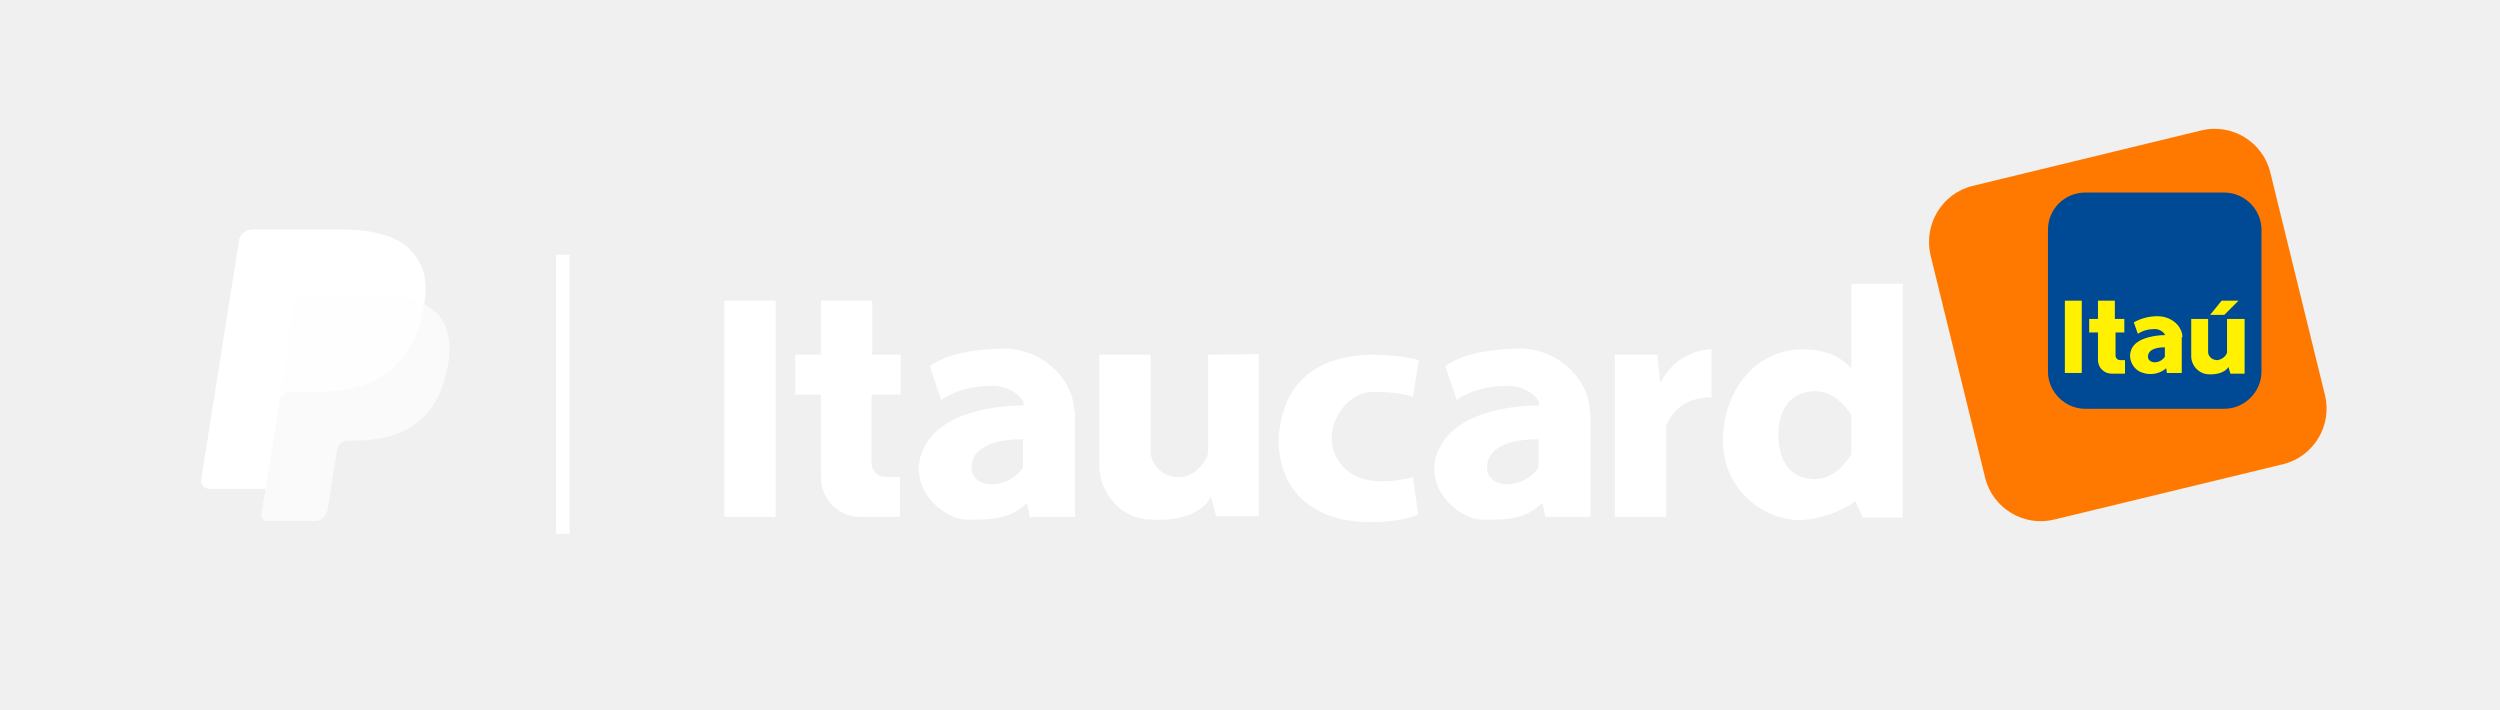
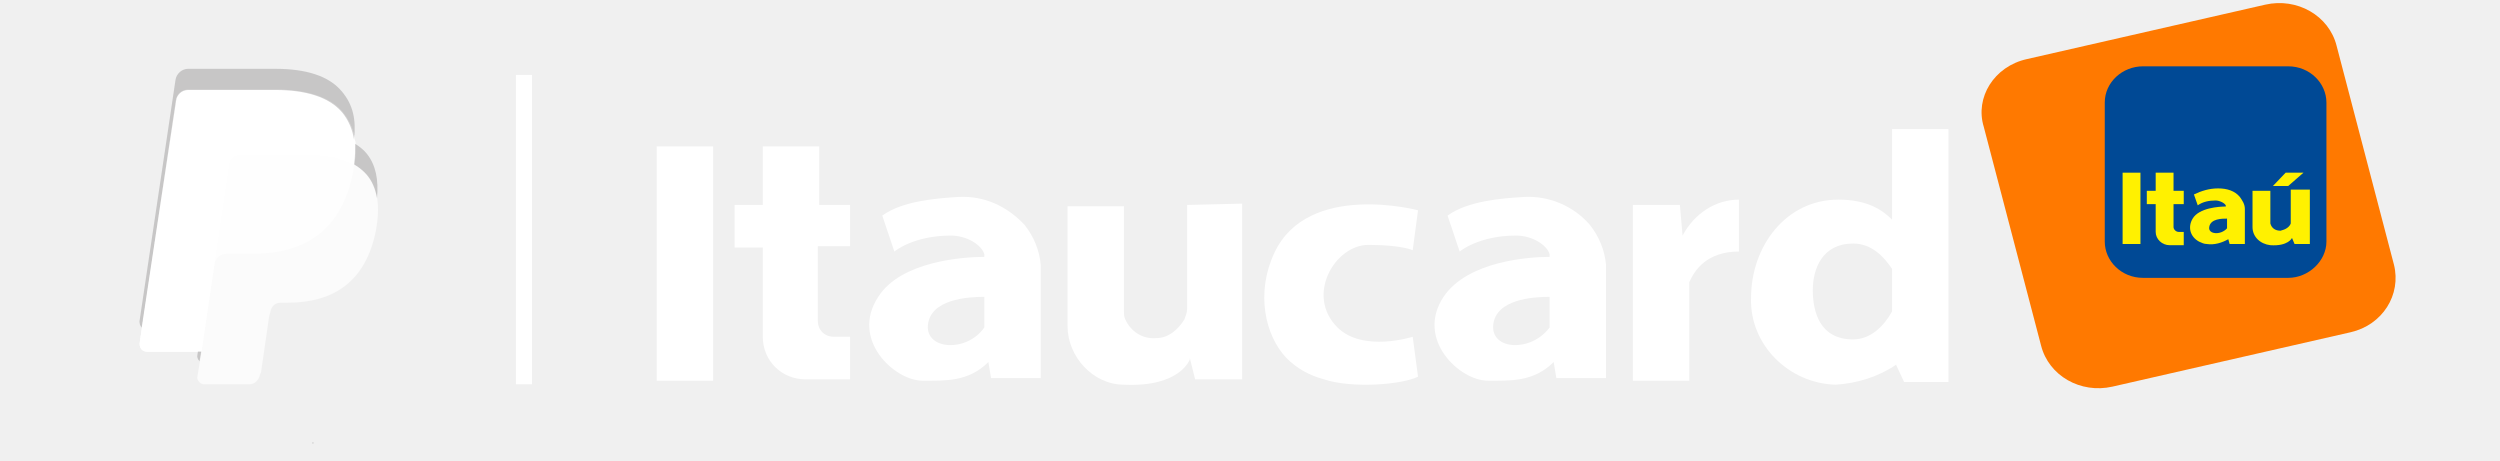
- <svg xmlns="http://www.w3.org/2000/svg" version="1.1" id="Layer_1" x="0px" y="0px" viewBox="0 0 370 105" style="enable-background:new 0 0 370 105;" xml:space="preserve">
-   <style type="text/css">
- 	.st0{fill:#FF7900;}
- 	.st1{fill:#004995;}
- 	.st2{fill:#FFFFFF;}
- 	.st3{fill:#FFF100;}
- 	.st4{opacity:0.68;fill:#FFFFFF;enable-background:new    ;}
- 	.st5{opacity:0.7;fill:#FFFFFF;enable-background:new    ;}
- 	.st6{fill:none;stroke:#FFFFFF;stroke-width:2;stroke-miterlimit:10;}
- </style>
-   <g>
-     <g id="Layer_5">
-       <path class="st0" d="M292,27.5l33.8-8.2c4.5-1.1,9.1,1.7,10.2,6.2l8.1,33c1.1,4.5-1.7,9.1-6.2,10.2L304,76.9    c-4.5,1.1-9.1-1.7-10.2-6.2l-8.1-33C284.7,33.2,287.4,28.6,292,27.5z" />
-       <path class="st1" d="M308.6,28.5h20.6c3,0,5.5,2.5,5.5,5.5V55c0,3-2.5,5.5-5.5,5.5h-20.6c-3,0-5.5-2.5-5.5-5.5V34    C303.1,30.9,305.6,28.5,308.6,28.5z" />
-       <path class="st2" d="M235.3,60.8c-0.1-2-0.9-3.9-2.2-5.4c-2.2-2.6-5.5-4-8.9-3.8c-3.1,0.1-7.6,0.6-10.3,2.6l1.7,5    c0,0,2.5-2.1,7.6-2.1c2.2,0,4.2,1.3,4.6,2.5v0.4c-2.7,0-11.1,0.5-14.3,5.5c-3.8,5.9,2.1,11.4,5.9,11.4c3,0,6.2,0.2,8.9-2.5    l0.4,2.1h6.7V62.2c0-0.1,0-0.3,0-0.4L235.3,60.8z M220.1,68.9c0.3-3.5,5.2-3.9,7.6-3.9v4.2C225.2,72.7,219.8,72.4,220.1,68.9z" />
-       <path class="st2" d="M210,53.3c0,0-14.8-4-19.4,5.9c-2.5,5.5-1.3,11.2,1.7,14.3c1.4,1.4,3.1,2.4,5,3c3.8,1.3,10.5,0.8,12.6-0.4    l-0.8-5.5c0,0-6.7,2.1-10.1-1.3c-4.4-4.4-0.4-11.3,4.2-11.3s5.9,0.8,5.9,0.8L210,53.3z" />
-       <rect x="107.2" y="44.5" class="st2" width="7.6" height="32" />
-       <path class="st2" d="M133.3,58.4v-5.9h-4.2v-8h-7.6v8h-3.8v5.9h3.8v12.2c0,3.3,2.6,5.9,5.8,5.9c0,0,0,0,0,0h5.9v-5.9h-2.1    c-1.2,0-2.1-0.9-2.1-2.1l0,0V58.4H133.3z" />
-       <path class="st2" d="M159,60.8c-0.1-2-0.9-3.9-2.2-5.4c-2.3-2.6-5.5-4-8.9-3.8c-3.1,0.1-7.6,0.6-10.3,2.6l1.7,5    c0,0,2.5-2.1,7.6-2.1c2.2,0,4.2,1.3,4.6,2.5v0.4c-2.7,0-11.2,0.5-14.3,5.5c-3.8,5.9,2.1,11.4,5.9,11.4c3,0,6.2,0.2,8.9-2.5    l0.4,2.1h6.7V60.8z M143.8,68.9c0.3-3.5,5.2-3.9,7.6-3.9v4.2C149,72.7,143.5,72.4,143.8,68.9L143.8,68.9z" />
-       <path class="st2" d="M178.8,52.5v14.1c0,0.5-0.1,1-0.4,1.5c-0.9,1.4-2.2,2.5-3.8,2.5c-1.8,0.1-3.4-0.9-4.1-2.6    c-0.1-0.3-0.2-0.7-0.2-1.1V52.5h-7.6v16.4c0,4.2,3.4,8,7.6,8c7.6,0.4,8.9-3.4,8.9-3.4v-0.1l0.8,3h6.3v-24L178.8,52.5z" />
-       <rect x="305.6" y="44.5" class="st3" width="2.5" height="10.7" />
-       <path class="st3" d="M314.4,49.2v-2H313v-2.7h-2.5v2.7h-1.3v2h1.3v4.1c0,1.1,0.9,2,2,2h2v-2h-0.7c-0.4,0-0.7-0.3-0.7-0.7    c0,0,0,0,0,0v-3.4H314.4z" />
-       <path class="st3" d="M323,49.9c0-0.7-0.3-1.3-0.7-1.8c-0.8-0.9-1.9-1.3-3-1.3c-1.2,0-2.4,0.3-3.5,0.9l0.6,1.7    c0.8-0.5,1.6-0.7,2.5-0.7c0.6,0,1.2,0.3,1.5,0.8v0.1c-0.9,0-3.8,0.2-4.8,1.8c-0.7,1.2-0.3,2.7,0.9,3.5c0.3,0.2,0.7,0.3,1.1,0.4    c1.1,0.2,2.2-0.1,3-0.8l0.1,0.7h2.2V49.9z M317.9,52.7c0.1-1.2,1.8-1.3,2.5-1.3v1.4C319.6,54,317.8,53.8,317.9,52.7L317.9,52.7z" />
-       <path class="st3" d="M329.6,47.2v5c-0.2,0.6-0.8,1-1.4,1.1c-0.7,0-1.3-0.4-1.4-1.1v-5h-2.5v5.5c0,1.4,1.1,2.6,2.5,2.7    c2.5,0.1,3-1.1,3-1.1l0,0l0.3,1h2.1v-8.1H329.6z" />
-       <path class="st2" d="M245.7,56.7l-0.4-4.2h-6.3v24h7.6V63c0.7-1.7,2.4-4.2,6.7-4.2v-7.1C250.1,51.8,247.2,53.7,245.7,56.7z" />
-       <path class="st2" d="M274,42v12.5c-1.2-1.3-3.3-2.8-7.2-2.8c-7.1,0-11.8,6.3-11.8,13.5c-0.1,6.4,5,11.6,11.4,11.8    c2.9-0.2,5.8-1.1,8.2-2.8l1.1,2.4h5.9V42H274z M268.7,70.9c-4.6,0-5.5-3.8-5.5-6.7s1.3-6.3,5.5-6.3c2.5,0,4.2,1.9,5.3,3.5v5.8    C272.9,69,271.1,70.9,268.7,70.9z" />
-       <polygon class="st3" points="329.2,46.6 327.1,46.6 328.8,44.5 331.3,44.5   " />
-       <path class="st4" d="M62.8,45c0.5-3.3,0-5.6-1.8-7.7C59,35,55.3,34,50.7,34H37.3c-0.9,0-1.8,0.7-1.9,1.6L29.8,71    c-0.1,0.6,0.3,1.2,1,1.3c0.1,0,0.1,0,0.2,0h8.3L38.7,76c-0.1,0.5,0.3,1.1,0.8,1.1c0.1,0,0.1,0,0.2,0h7c0.8,0,1.5-0.6,1.7-1.4    l0.1-0.3l1.3-8.3l0.1-0.5c0.1-0.8,0.8-1.4,1.7-1.4h1c6.8,0,12.1-2.8,13.6-10.7c0.7-3.3,0.3-6.1-1.4-8C64.1,45.9,63.5,45.4,62.8,45    L62.8,45" />
-       <path class="st5" d="M62.8,45c0.5-3.3,0-5.6-1.8-7.7C59,35,55.3,34,50.7,34H37.3c-0.9,0-1.8,0.7-1.9,1.6L29.8,71    c-0.1,0.6,0.3,1.2,1,1.3c0.1,0,0.1,0,0.2,0h8.3l2.1-13.2l-0.1,0.4c0.2-0.9,1-1.6,1.9-1.5h3.9c7.7,0,13.8-3.1,15.6-12.2    C62.6,45.5,62.7,45.2,62.8,45" />
-       <path class="st2" d="M43.5,45c0.1-0.5,0.4-1,0.9-1.2c0.2-0.1,0.5-0.2,0.7-0.2h10.5c1.2,0,2.3,0.1,3.5,0.2l0.9,0.2l0.8,0.2l0.4,0.1    c0.5,0.2,1,0.4,1.5,0.6c0.5-3.3,0-5.6-1.8-7.7C59,35,55.3,34,50.7,34H37.3c-0.9,0-1.8,0.7-1.9,1.6L29.8,71c-0.1,0.6,0.3,1.2,1,1.3    c0.1,0,0.1,0,0.2,0h8.3l2.1-13.2L43.5,45z" />
-       <line class="st6" x1="83.3" y1="37.7" x2="83.3" y2="79" />
-     </g>
+ <svg xmlns="http://www.w3.org/2000/svg" version="1.1" id="Layer_1" x="0px" y="0px" viewBox="0 0 173.6 32" preserveAspectRatio="xMinYMin meet">
+   <path fill="#FF7900" d="M 140.758 4.101 L 157.299 0.324 C 159.51 -0.179 161.724 1.08 162.253 3.179 L 166.234 18.371 C 166.764 20.468 165.439 22.567 163.227 23.071 L 146.686 26.848 C 144.475 27.351 142.262 26.092 141.732 23.995 L 137.752 8.803 C 137.132 6.787 138.458 4.605 140.758 4.101 Z" />
+   <path fill="#004995" d="M 148.809 4.605 L 158.893 4.605 C 160.396 4.605 161.547 5.78 161.547 7.123 L 161.547 16.777 C 161.547 18.118 160.308 19.294 158.893 19.294 L 148.809 19.294 C 147.303 19.294 146.155 18.118 146.155 16.777 L 146.155 7.123 C 146.155 5.697 147.393 4.605 148.809 4.605 Z" />
+   <path fill="#FFFFFF" d="M 111.522 18.392 C 111.429 17.376 111.056 16.451 110.403 15.618 C 109.286 14.324 107.606 13.585 105.836 13.676 C 104.25 13.77 101.919 13.955 100.519 14.971 L 101.359 17.467 C 101.359 17.467 102.665 16.358 105.276 16.358 C 106.393 16.358 107.42 17.006 107.606 17.653 L 107.606 17.838 C 106.208 17.838 101.919 18.115 100.24 20.612 C 98.282 23.569 101.359 26.436 103.316 26.436 C 104.903 26.436 106.488 26.528 107.887 25.141 L 108.073 26.251 L 111.522 26.251 L 111.522 18.946 C 111.522 18.854 111.522 18.761 111.522 18.761 L 111.522 18.392 Z M 103.69 22.553 C 103.877 20.796 106.393 20.612 107.606 20.612 L 107.606 22.738 C 106.302 24.493 103.504 24.308 103.69 22.553 Z" />
+   <path fill="#FFFFFF" d="M 98.469 14.602 C 98.469 14.602 90.822 12.568 88.492 17.56 C 87.187 20.333 87.84 23.292 89.331 24.862 C 90.077 25.603 90.917 26.065 91.943 26.343 C 93.901 26.99 97.351 26.713 98.469 26.157 L 98.096 23.385 C 98.096 23.385 94.646 24.493 92.874 22.738 C 90.637 20.518 92.688 17.006 95.019 17.006 C 97.351 17.006 98.096 17.376 98.096 17.376 L 98.469 14.602 Z" />
+   <rect x="45.602" y="10.166" fill="#FFFFFF" width="3.916" height="16.272" />
+   <path fill="#FFFFFF" d="M 59.028 17.191 L 59.028 14.232 L 56.884 14.232 L 56.884 10.164 L 52.968 10.164 L 52.968 14.232 L 51.01 14.232 L 51.01 17.191 L 52.968 17.191 L 52.968 23.385 C 52.968 25.048 54.272 26.343 55.951 26.343 L 55.951 26.343 L 59.028 26.343 L 59.028 23.385 L 57.91 23.385 C 57.257 23.385 56.79 22.922 56.79 22.274 L 56.79 22.274 L 56.79 17.097 L 59.028 17.097 Z" />
+   <path fill="#FFFFFF" d="M 72.269 18.392 C 72.174 17.376 71.802 16.451 71.149 15.618 C 69.936 14.324 68.352 13.585 66.581 13.676 C 64.996 13.77 62.664 13.955 61.265 14.971 L 62.105 17.467 C 62.105 17.467 63.409 16.358 66.02 16.358 C 67.139 16.358 68.166 17.006 68.352 17.653 L 68.352 17.838 C 66.953 17.838 62.571 18.115 60.986 20.612 C 59.028 23.569 62.105 26.436 64.063 26.436 C 65.647 26.436 67.233 26.528 68.633 25.141 L 68.819 26.251 L 72.269 26.251 L 72.269 18.392 L 72.269 18.392 Z M 64.436 22.553 C 64.623 20.796 67.139 20.612 68.352 20.612 L 68.352 22.738 C 67.139 24.493 64.25 24.308 64.436 22.553 L 64.436 22.553 Z" />
+   <path fill="#FFFFFF" d="M 82.433 14.232 L 82.433 21.443 C 82.433 21.72 82.338 21.905 82.246 22.182 C 81.779 22.922 81.126 23.477 80.287 23.477 C 79.355 23.569 78.515 23.015 78.142 22.182 C 78.048 21.997 78.048 21.812 78.048 21.627 L 78.048 14.324 L 74.131 14.324 L 74.131 22.646 C 74.131 24.771 75.906 26.713 78.048 26.713 C 81.965 26.898 82.62 24.956 82.62 24.956 L 82.62 24.862 L 82.991 26.343 L 86.254 26.343 L 86.254 14.14 L 82.433 14.232 Z" />
+   <rect x="147.394" y="11.991" fill="#FFF100" width="1.239" height="4.952" />
+   <path fill="#FFF100" d="M 151.639 14.174 L 151.639 13.25 L 150.93 13.25 L 150.93 11.991 L 149.691 11.991 L 149.691 13.25 L 149.074 13.25 L 149.074 14.174 L 149.691 14.174 L 149.691 16.104 C 149.691 16.609 150.135 17.027 150.665 17.027 L 151.639 17.027 L 151.639 16.104 L 151.285 16.104 C 151.107 16.104 150.93 15.936 150.93 15.768 L 150.93 15.768 L 150.93 14.174 L 151.639 14.174 Z" />
+   <path fill="#FFF100" d="M 155.883 14.509 C 155.883 14.174 155.708 13.922 155.532 13.671 C 155.178 13.25 154.646 13.083 154.027 13.083 C 153.408 13.083 152.878 13.25 152.346 13.503 L 152.611 14.258 C 152.965 14.006 153.408 13.922 153.85 13.922 C 154.116 13.922 154.469 14.09 154.558 14.258 L 154.558 14.341 C 154.116 14.341 152.701 14.426 152.258 15.18 C 151.905 15.768 152.081 16.44 152.701 16.777 C 152.878 16.86 153.053 16.943 153.23 16.943 C 153.762 17.027 154.292 16.86 154.734 16.609 L 154.824 16.943 L 155.883 16.943 L 155.883 14.509 L 155.883 14.509 Z M 153.408 15.768 C 153.497 15.18 154.292 15.18 154.646 15.18 L 154.646 15.853 C 154.204 16.356 153.32 16.272 153.408 15.768 L 153.408 15.768 Z" />
+   <path fill="#FFF100" d="M 159.07 13.25 L 159.07 15.517 C 158.98 15.768 158.715 15.936 158.361 16.021 C 158.008 16.021 157.743 15.853 157.654 15.517 L 157.654 13.25 L 156.415 13.25 L 156.415 15.768 C 156.415 16.44 156.945 16.943 157.654 17.027 C 158.893 17.111 159.157 16.524 159.157 16.524 L 159.157 16.524 L 159.333 16.943 L 160.396 16.943 L 160.396 13.167 L 159.07 13.167 Z" />
+   <path fill="#FFFFFF" d="M 116.837 16.358 L 116.652 14.232 L 113.388 14.232 L 113.388 26.436 L 117.303 26.436 L 117.303 19.594 C 117.676 18.761 118.515 17.467 120.753 17.467 L 120.753 13.862 C 119.168 13.862 117.676 14.788 116.837 16.358 Z" />
+   <path fill="#FFFFFF" d="M 131.384 8.87 L 131.384 15.25 C 130.73 14.602 129.704 13.862 127.653 13.862 C 124.017 13.862 121.592 17.097 121.592 20.703 C 121.499 23.939 124.204 26.621 127.467 26.713 C 128.958 26.621 130.451 26.157 131.663 25.326 L 132.222 26.528 L 135.3 26.528 L 135.3 8.962 L 131.384 8.962 Z M 128.679 23.569 C 126.349 23.569 125.881 21.627 125.881 20.148 C 125.881 18.669 126.535 16.912 128.679 16.912 C 129.985 16.912 130.824 17.838 131.384 18.669 L 131.384 21.627 C 130.824 22.646 129.892 23.569 128.679 23.569 Z" />
+   <polygon fill="#FFF100" points="158.893 12.915 157.831 12.915 158.715 11.991 159.954 11.991" />
+   <line fill="#FFFFFF" x1="35.897" y1="6.794" x2="35.897" y2="26.687" />
+   <rect x="21.67" y="30.704" width="0.111" height="0.106" style="fill: rgb(216, 216, 216);" />
+   <path fill="#ffffff" opacity="0.7" d="M 24.617 11.431 C 24.831 9.845 24.617 8.788 23.761 7.731 C 22.834 6.673 21.193 6.22 19.124 6.22 L 13.064 6.22 C 12.637 6.22 12.28 6.522 12.208 6.975 L 9.712 23.74 C 9.64 24.117 9.854 24.419 10.21 24.419 L 13.991 24.419 L 13.705 26.155 C 13.634 26.382 13.92 26.684 14.133 26.684 L 17.343 26.684 C 17.699 26.684 17.984 26.382 18.056 26.005 L 18.127 25.853 L 18.697 21.927 L 18.769 21.701 C 18.84 21.247 19.124 21.021 19.482 21.021 L 19.981 21.021 C 23.048 21.021 25.401 19.663 26.115 15.96 C 26.4 14.376 26.257 13.016 25.473 12.11 C 25.188 11.884 24.903 11.581 24.617 11.431 L 24.617 11.431" />
+   <path fill="#ffffff" opacity="0.7" d="M 24.617 11.431 C 24.831 9.845 24.617 8.788 23.761 7.731 C 22.834 6.673 21.193 6.22 19.124 6.22 L 13.064 6.22 C 12.637 6.22 12.28 6.522 12.208 6.975 L 9.712 23.74 C 9.64 24.117 9.854 24.419 10.21 24.419 L 13.991 24.419 L 14.917 18.151 L 14.846 18.378 C 14.989 17.925 15.275 17.623 15.774 17.623 L 17.556 17.623 C 21.051 17.623 23.761 16.112 24.546 11.808 C 24.546 11.657 24.546 11.506 24.617 11.431" />
+   <path fill="#ffffff" d="M 15.916 11.431 C 15.916 11.204 16.06 10.977 16.344 10.826 C 16.416 10.826 16.558 10.751 16.629 10.751 L 21.407 10.751 C 21.978 10.751 22.477 10.826 22.977 10.901 C 23.119 10.901 23.19 10.901 23.404 10.977 C 23.476 11.053 23.619 11.053 23.761 11.128 C 23.833 11.128 23.833 11.128 23.975 11.204 C 24.19 11.279 24.404 11.355 24.617 11.431 C 24.831 9.845 24.617 8.788 23.761 7.806 C 22.834 6.749 21.193 6.22 19.124 6.22 L 13.064 6.22 C 12.637 6.22 12.28 6.597 12.208 6.975 L 9.712 23.74 C 9.64 24.117 9.854 24.419 10.21 24.419 L 13.991 24.419 L 14.917 18.151 L 15.916 11.431 Z" />
+   <g transform="matrix(0.379173, 0, 0, 0.397443, 9.686229, 4.778377)" opacity="0.2">
+     <path fill="#231f20" d="M39.3 16.7c0.9 0.5 1.7 1.1 2.3 1.8 1 1.1 1.6 2.5 1.9 4.1 0.3-3.2-0.2-5.8-1.9-7.8-0.6-0.7-1.3-1.2-2.1-1.7C39.5 14.2 39.5 15.4 39.3 16.7z" />
+     <path fill="#231f20" d="M0.4 45.2L6.7 5.6C6.8 4.5 7.8 3.7 8.9 3.7h16c5.5 0 9.8 1.2 12.2 3.9 1.2 1.4 1.9 3 2.2 4.8 0.4-3.6-0.2-6.1-2.2-8.4C34.7 1.2 30.4 0 24.9 0H8.9c-1.1 0-2.1 0.8-2.3 1.9L0 44.1C0 44.5 0.1 44.9 0.4 45.2z" />
+     <path fill="#231f20" d="M10.7 49.4l-0.1 0.6c-0.1 0.4 0.1 0.8 0.4 1.1l0.3-1.7H10.7z" />
  </g>
+   <rect x="35.664" y="5.207" width="1.115" height="21.481" style="fill: rgb(255, 255, 255);" transform="matrix(0.999993, 0, 0, 1, 0.163238, -0.00471)" />
</svg>
